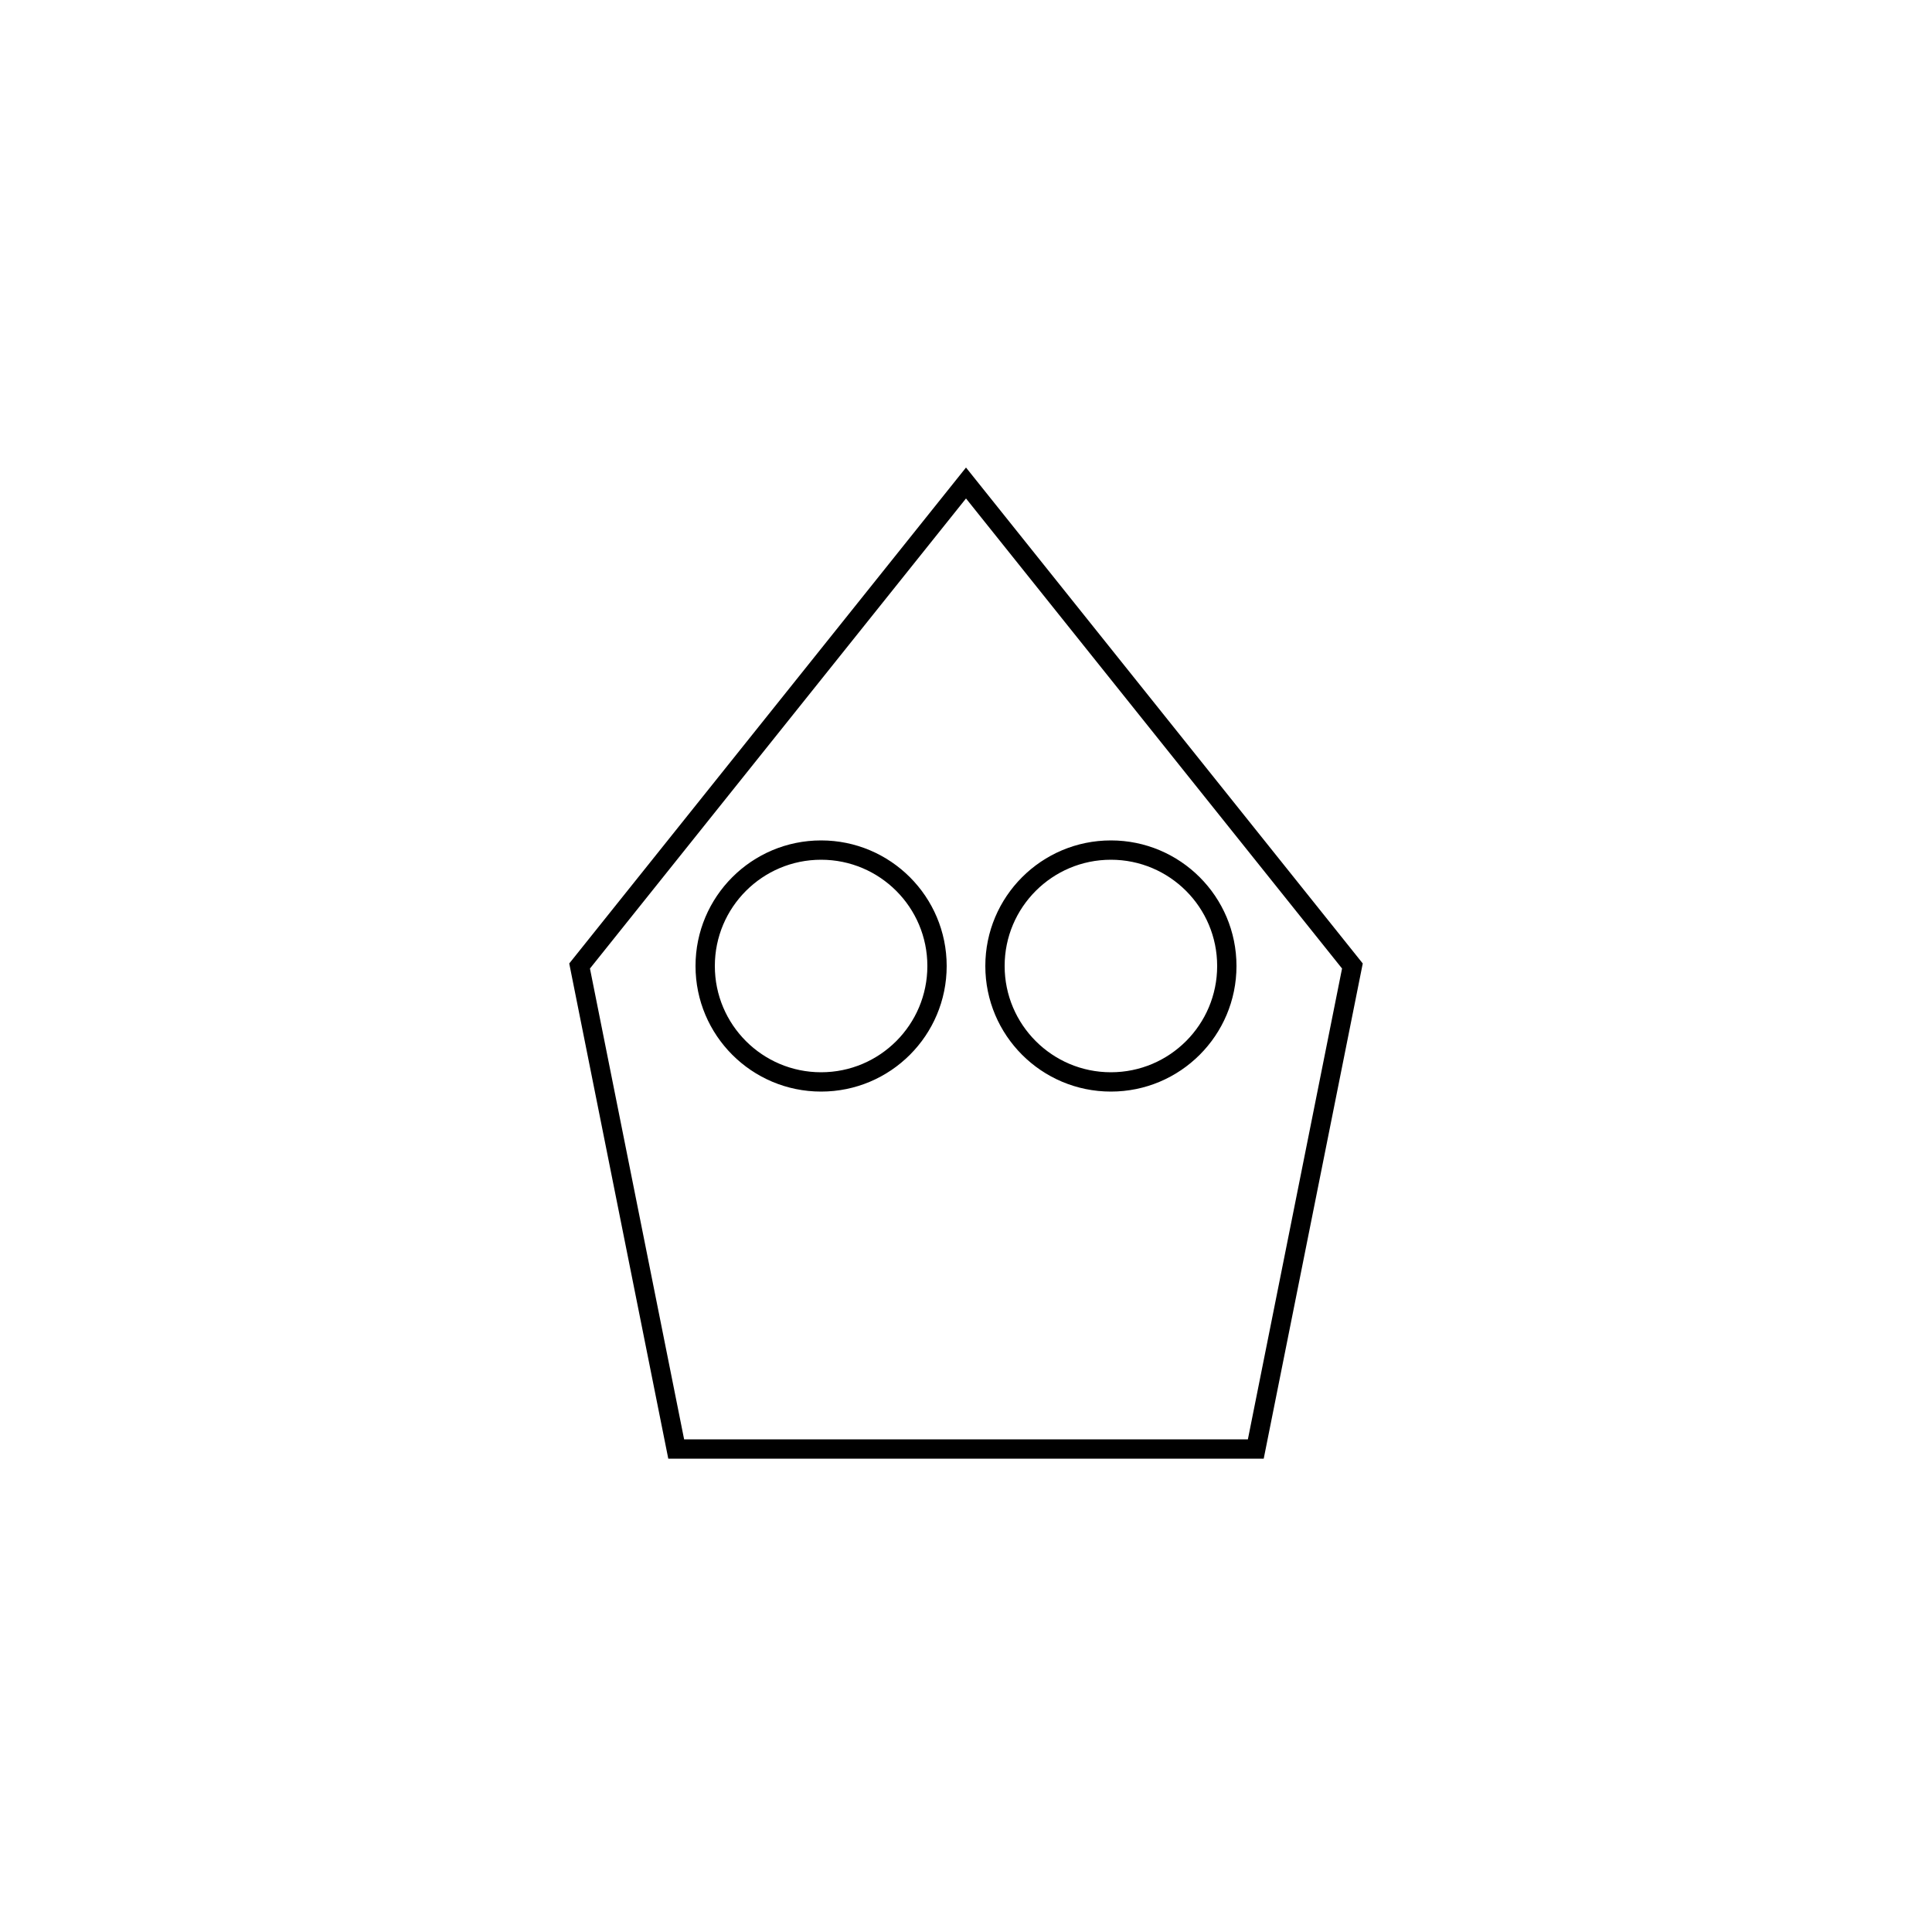
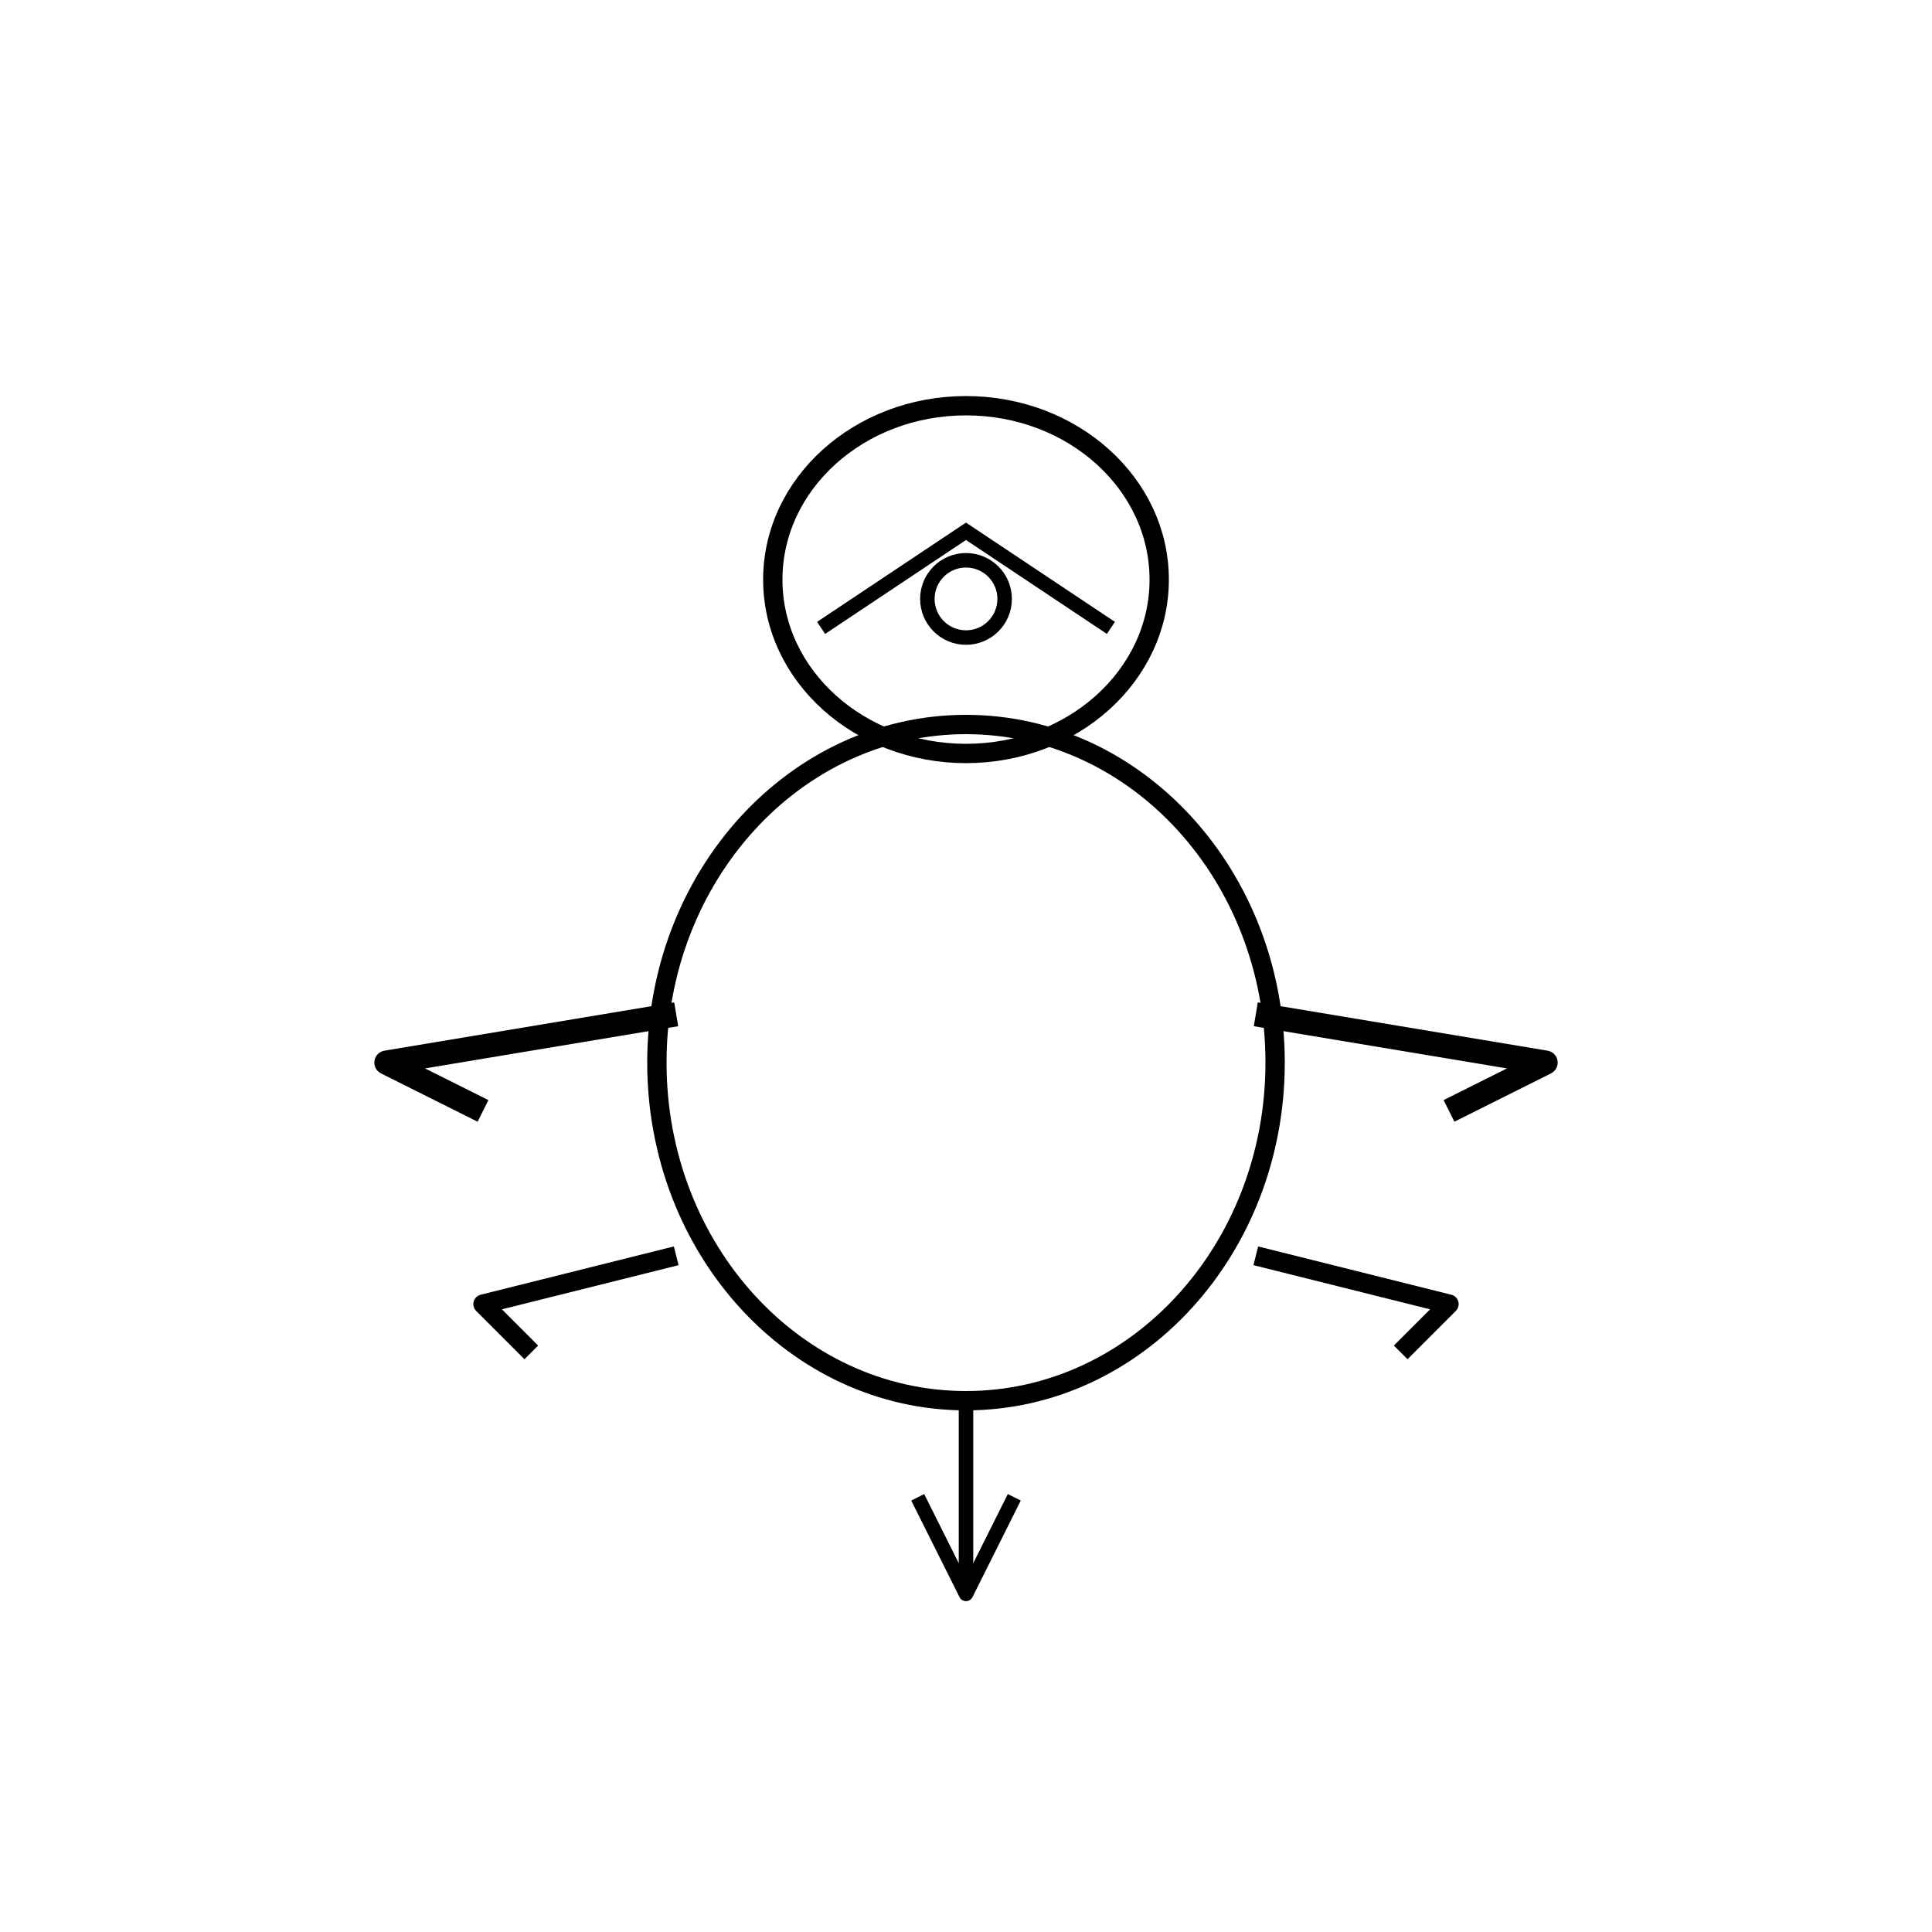
<svg xmlns="http://www.w3.org/2000/svg" viewBox="0 0 200 200">
-   <path d="M60 100 L100 50 L140 100 L130 150 L70 150 Z" fill="none" stroke="black" stroke-width="2" />
-   <circle cx="85" cy="100" r="12" fill="none" stroke="black" stroke-width="2" />
-   <circle cx="115" cy="100" r="12" fill="none" stroke="black" stroke-width="2" />
+   <ellipse cx="100" cy="110" rx="32" ry="35" fill="none" stroke="black" stroke-width="2" />
+   <ellipse cx="100" cy="60" rx="20" ry="18" fill="none" stroke="black" stroke-width="2" />
+   <path d="M85 65 L100 55 L115 65" fill="none" stroke="black" stroke-width="1.5" />
+   <circle cx="100" cy="62" r="4" fill="none" stroke="black" stroke-width="1.5" />
+   <path d="M70 105 L40 110 L50 115" fill="none" stroke="black" stroke-width="2.5" stroke-linejoin="round" />
+   <path d="M130 105 L160 110 L150 115" fill="none" stroke="black" stroke-width="2.5" stroke-linejoin="round" />
+   <path d="M70 130 L50 135 L55 140" fill="none" stroke="black" stroke-width="2" stroke-linejoin="round" />
+   <path d="M130 130 L150 135 L145 140" fill="none" stroke="black" stroke-width="2" stroke-linejoin="round" />
+   <path d="M100 145 L100 165 L95 155 M100 145 L100 165 L105 155" fill="none" stroke="black" stroke-width="1.5" stroke-linejoin="round" />
</svg>
